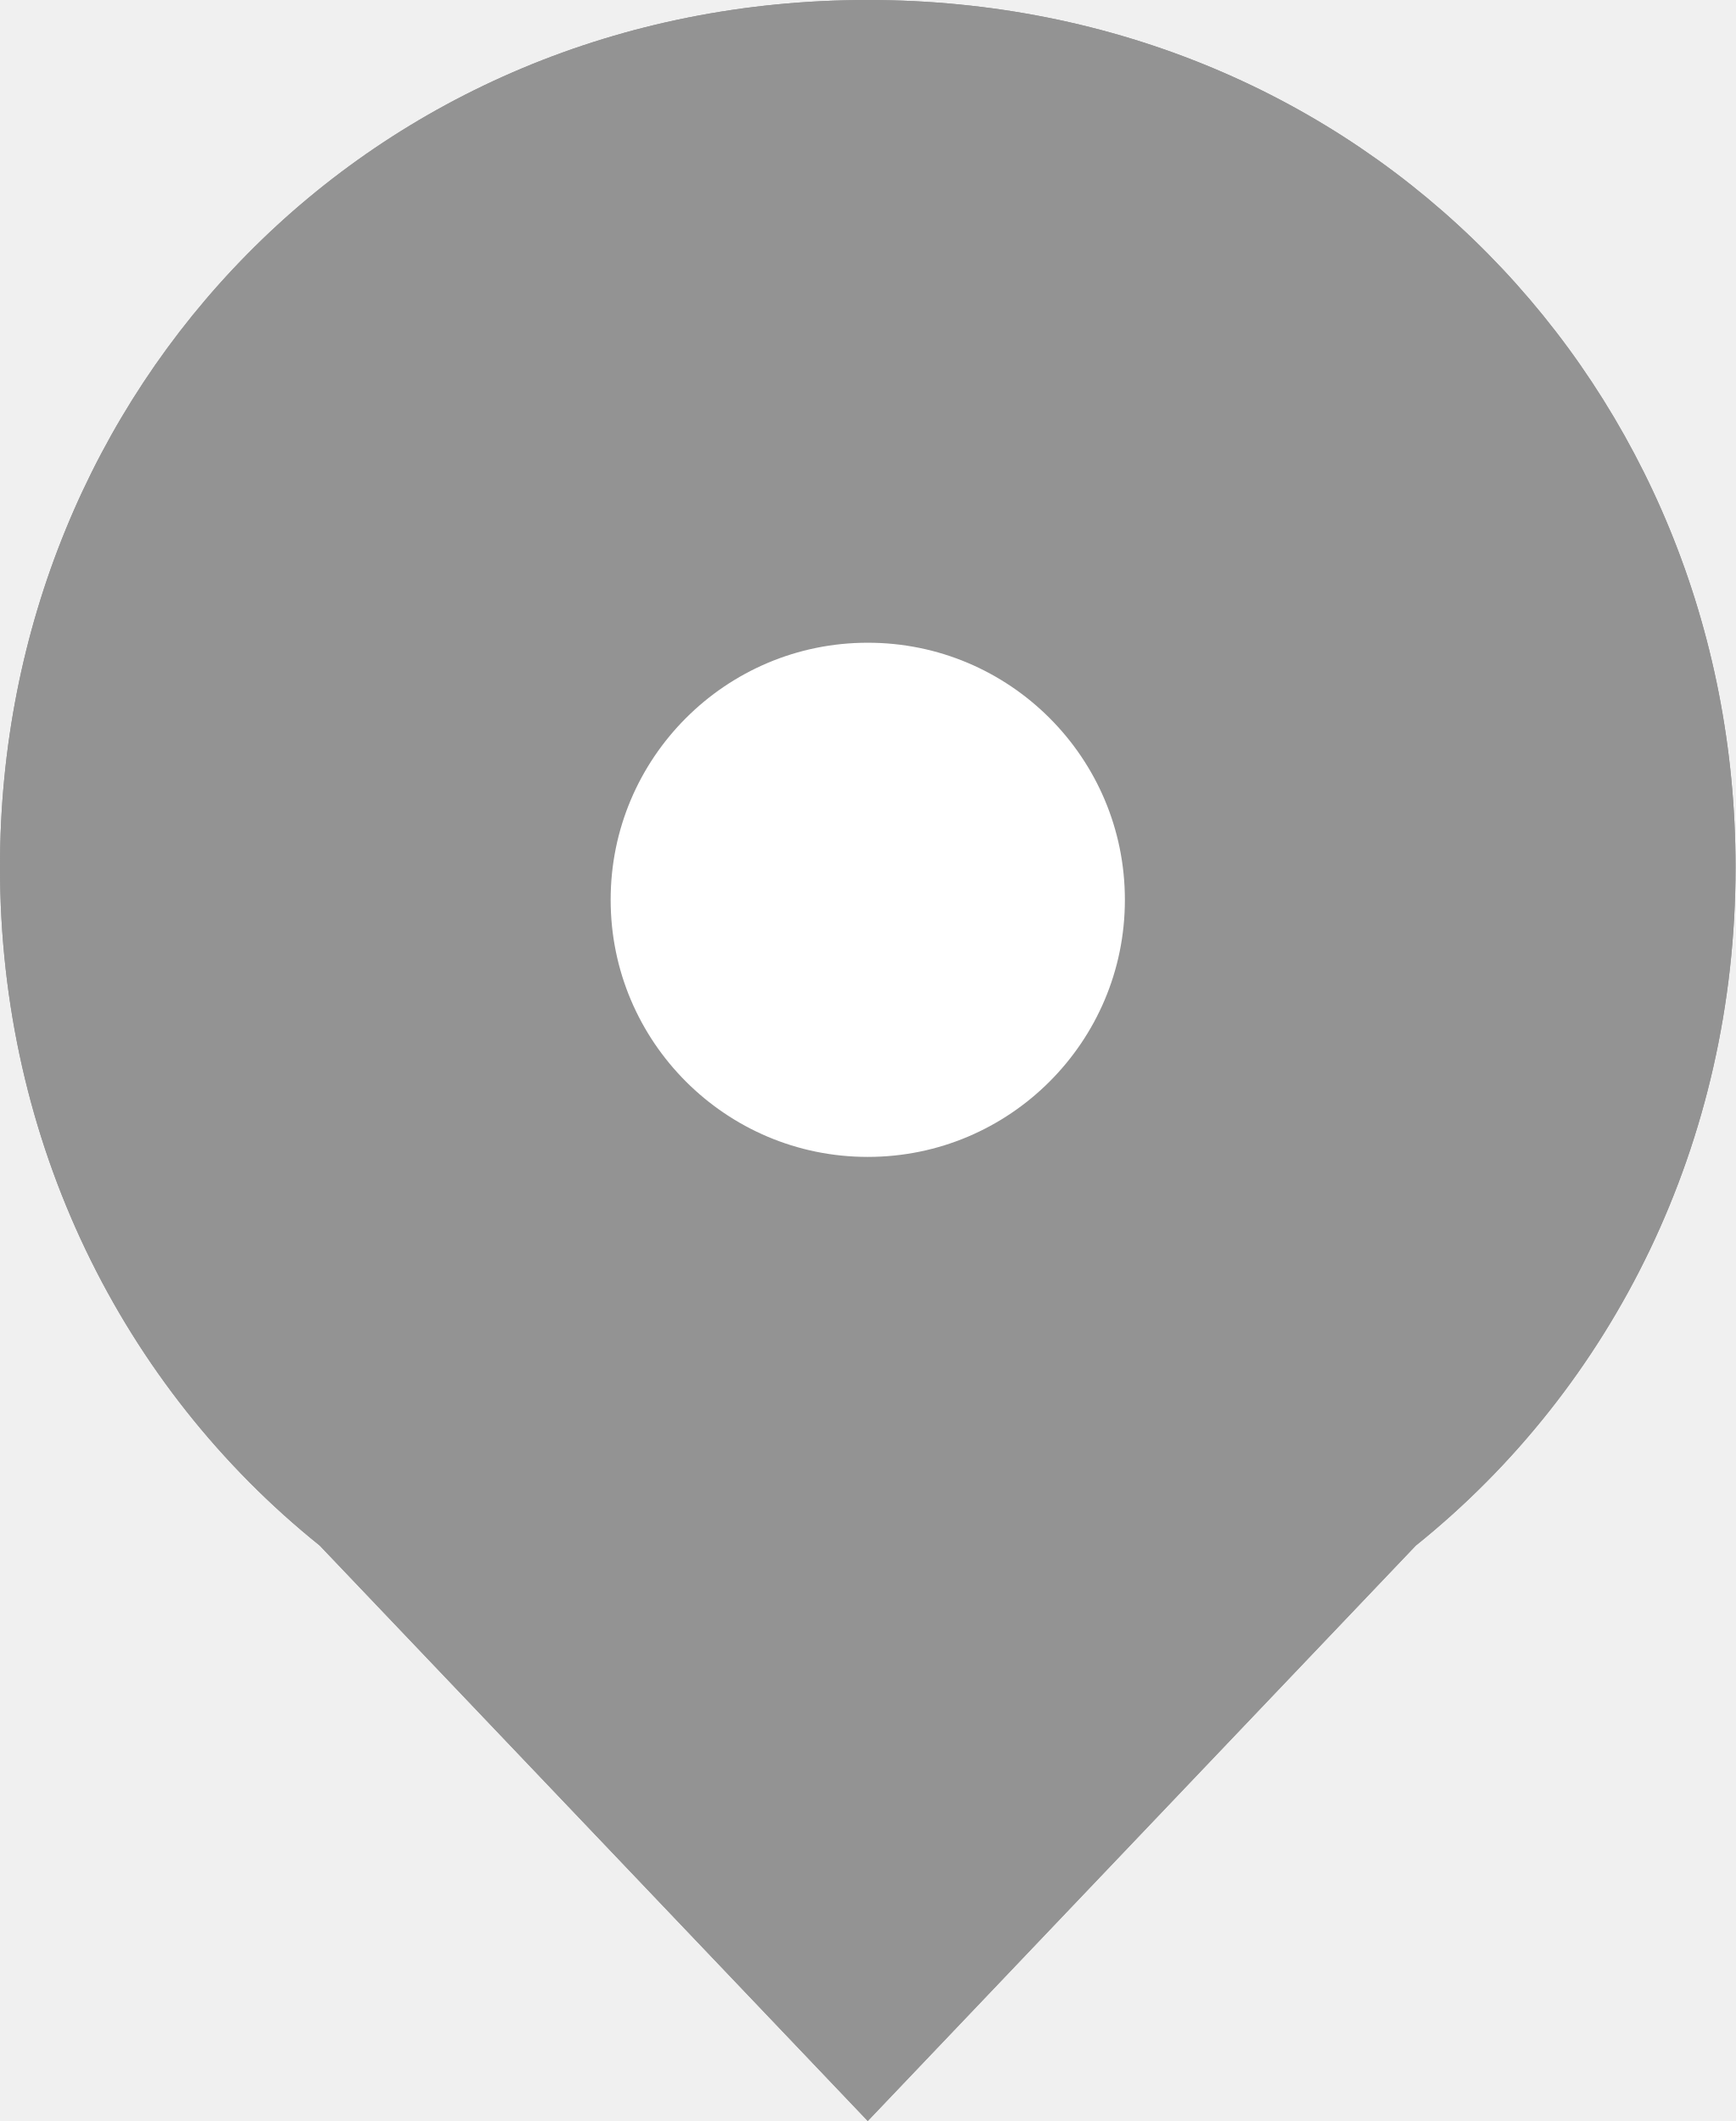
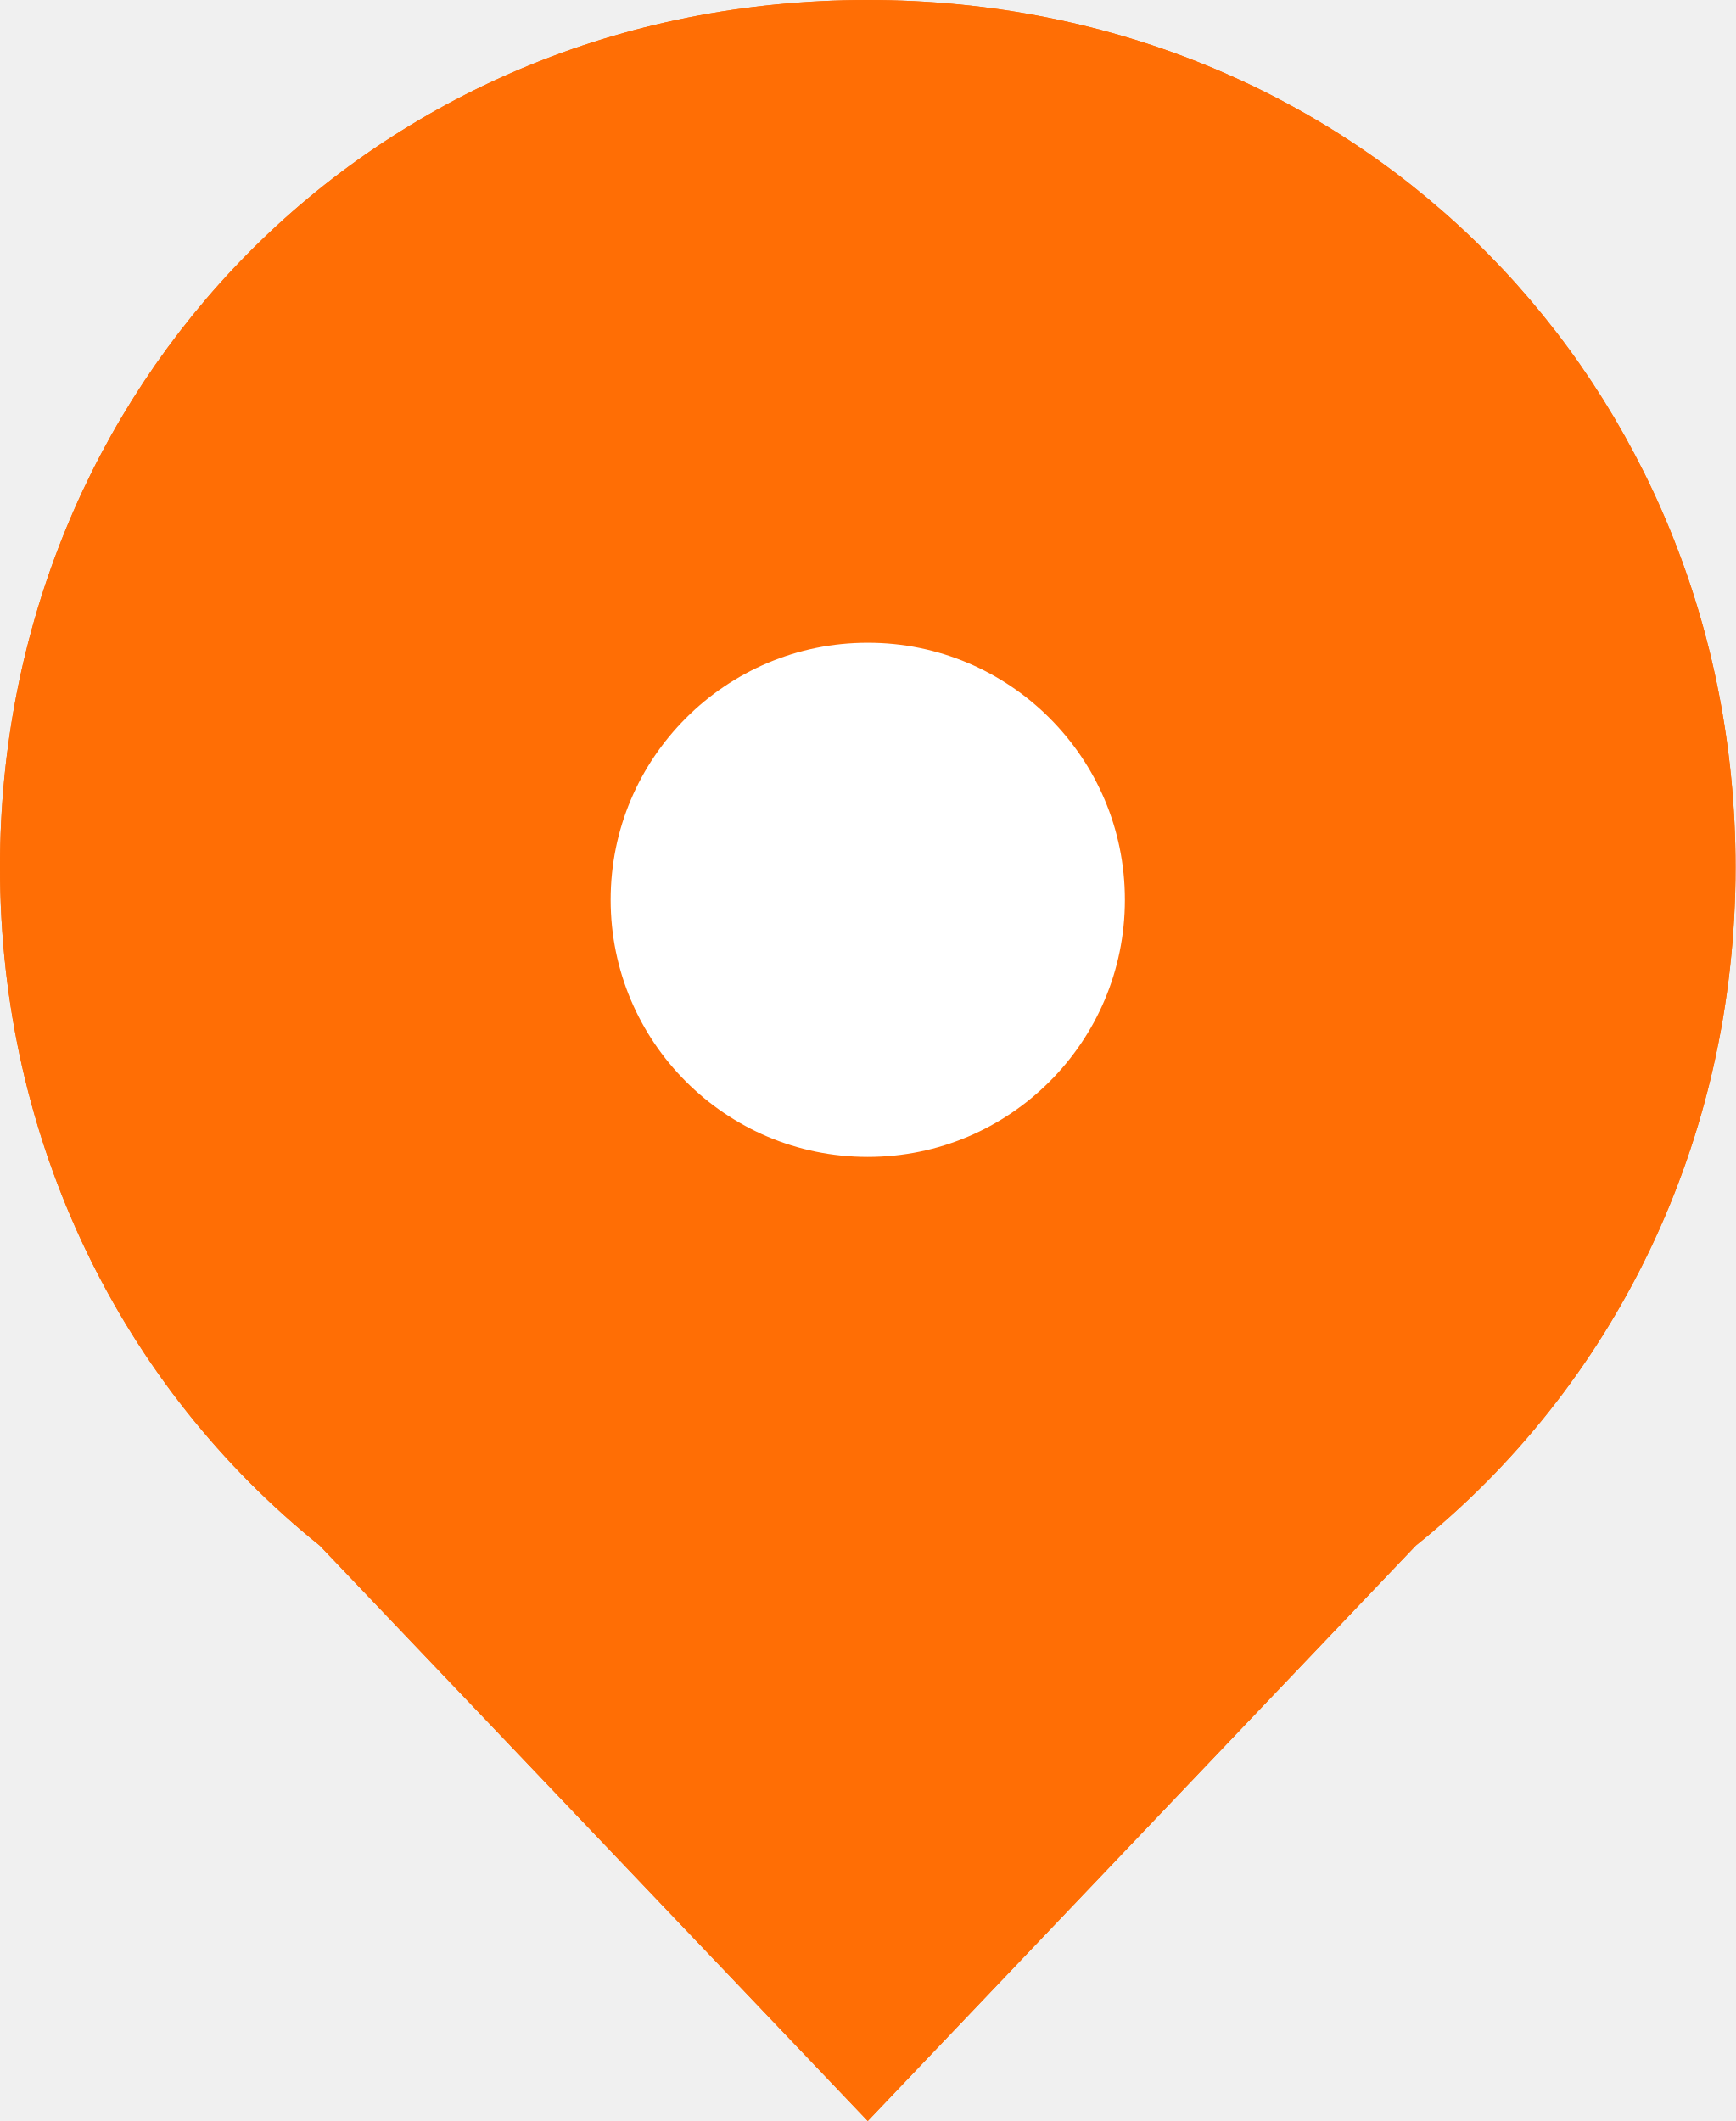
- <svg xmlns="http://www.w3.org/2000/svg" width="27" height="33" viewBox="0 0 27 33" fill="none">
+ <svg xmlns="http://www.w3.org/2000/svg" width="27" height="33" viewBox="0 0 27 33" fill="#FF6E05">
  <mask id="path-1-inside-1_512_539" fill="white">
    <path fill-rule="evenodd" clip-rule="evenodd" d="M22.026 24.047C25.103 21.576 27 17.767 27 13.492C27 6.036 21.232 0 13.5 0C5.768 0 0 6.036 0 13.492C0 17.767 1.897 21.576 4.974 24.047L13.5 33L22.026 24.047Z" />
  </mask>
-   <path fill-rule="evenodd" clip-rule="evenodd" d="M22.026 24.047C25.103 21.576 27 17.767 27 13.492C27 6.036 21.232 0 13.5 0C5.768 0 0 6.036 0 13.492C0 17.767 1.897 21.576 4.974 24.047L13.5 33L22.026 24.047Z" fill="#939393" />
-   <path d="M22.026 24.047L20.774 22.488L20.67 22.572L20.578 22.668L22.026 24.047ZM4.974 24.047L6.422 22.668L6.33 22.572L6.226 22.488L4.974 24.047ZM13.5 33L12.052 34.379L13.5 35.9L14.948 34.379L13.5 33ZM25 13.492C25 17.164 23.376 20.398 20.774 22.488L23.279 25.607C26.83 22.754 29 18.371 29 13.492H25ZM13.5 2C20.102 2 25 7.115 25 13.492H29C29 4.956 22.362 -2 13.5 -2V2ZM2 13.492C2 7.115 6.898 2 13.5 2V-2C4.638 -2 -2 4.956 -2 13.492H2ZM6.226 22.488C3.624 20.398 2 17.164 2 13.492H-2C-2 18.371 0.17 22.754 3.721 25.607L6.226 22.488ZM3.525 25.427L12.052 34.379L14.948 31.621L6.422 22.668L3.525 25.427ZM14.948 34.379L23.475 25.427L20.578 22.668L12.052 31.621L14.948 34.379Z" fill="#939393" mask="url(#path-1-inside-1_512_539)" />
-   <path d="M18.5 14C18.5 16.761 16.261 19 13.5 19C10.739 19 8.5 16.761 8.5 14C8.5 11.239 10.739 9 13.5 9C16.261 9 18.5 11.239 18.5 14Z" fill="white" stroke="#939393" stroke-width="2" />
+   <path fill-rule="evenodd" clip-rule="evenodd" d="M22.026 24.047C25.103 21.576 27 17.767 27 13.492C27 6.036 21.232 0 13.5 0C5.768 0 0 6.036 0 13.492C0 17.767 1.897 21.576 4.974 24.047L13.5 33L22.026 24.047Z" fill="#FF6E05" />
+   <path d="M22.026 24.047L20.774 22.488L20.67 22.572L20.578 22.668L22.026 24.047ZM4.974 24.047L6.422 22.668L6.33 22.572L6.226 22.488L4.974 24.047ZM13.5 33L12.052 34.379L13.5 35.9L14.948 34.379L13.5 33ZM25 13.492C25 17.164 23.376 20.398 20.774 22.488L23.279 25.607C26.83 22.754 29 18.371 29 13.492H25ZM13.5 2C20.102 2 25 7.115 25 13.492H29C29 4.956 22.362 -2 13.5 -2V2ZM2 13.492C2 7.115 6.898 2 13.5 2V-2C4.638 -2 -2 4.956 -2 13.492H2ZM6.226 22.488C3.624 20.398 2 17.164 2 13.492H-2C-2 18.371 0.17 22.754 3.721 25.607L6.226 22.488ZM3.525 25.427L12.052 34.379L14.948 31.621L6.422 22.668L3.525 25.427ZM14.948 34.379L23.475 25.427L20.578 22.668L12.052 31.621L14.948 34.379Z" fill="#FF6E05" mask="url(#path-1-inside-1_512_539)" />
+   <path d="M18.5 14C18.5 16.761 16.261 19 13.5 19C10.739 19 8.5 16.761 8.5 14C8.5 11.239 10.739 9 13.5 9C16.261 9 18.5 11.239 18.5 14Z" fill="white" stroke="#FF6E05" stroke-width="2" />
</svg>
